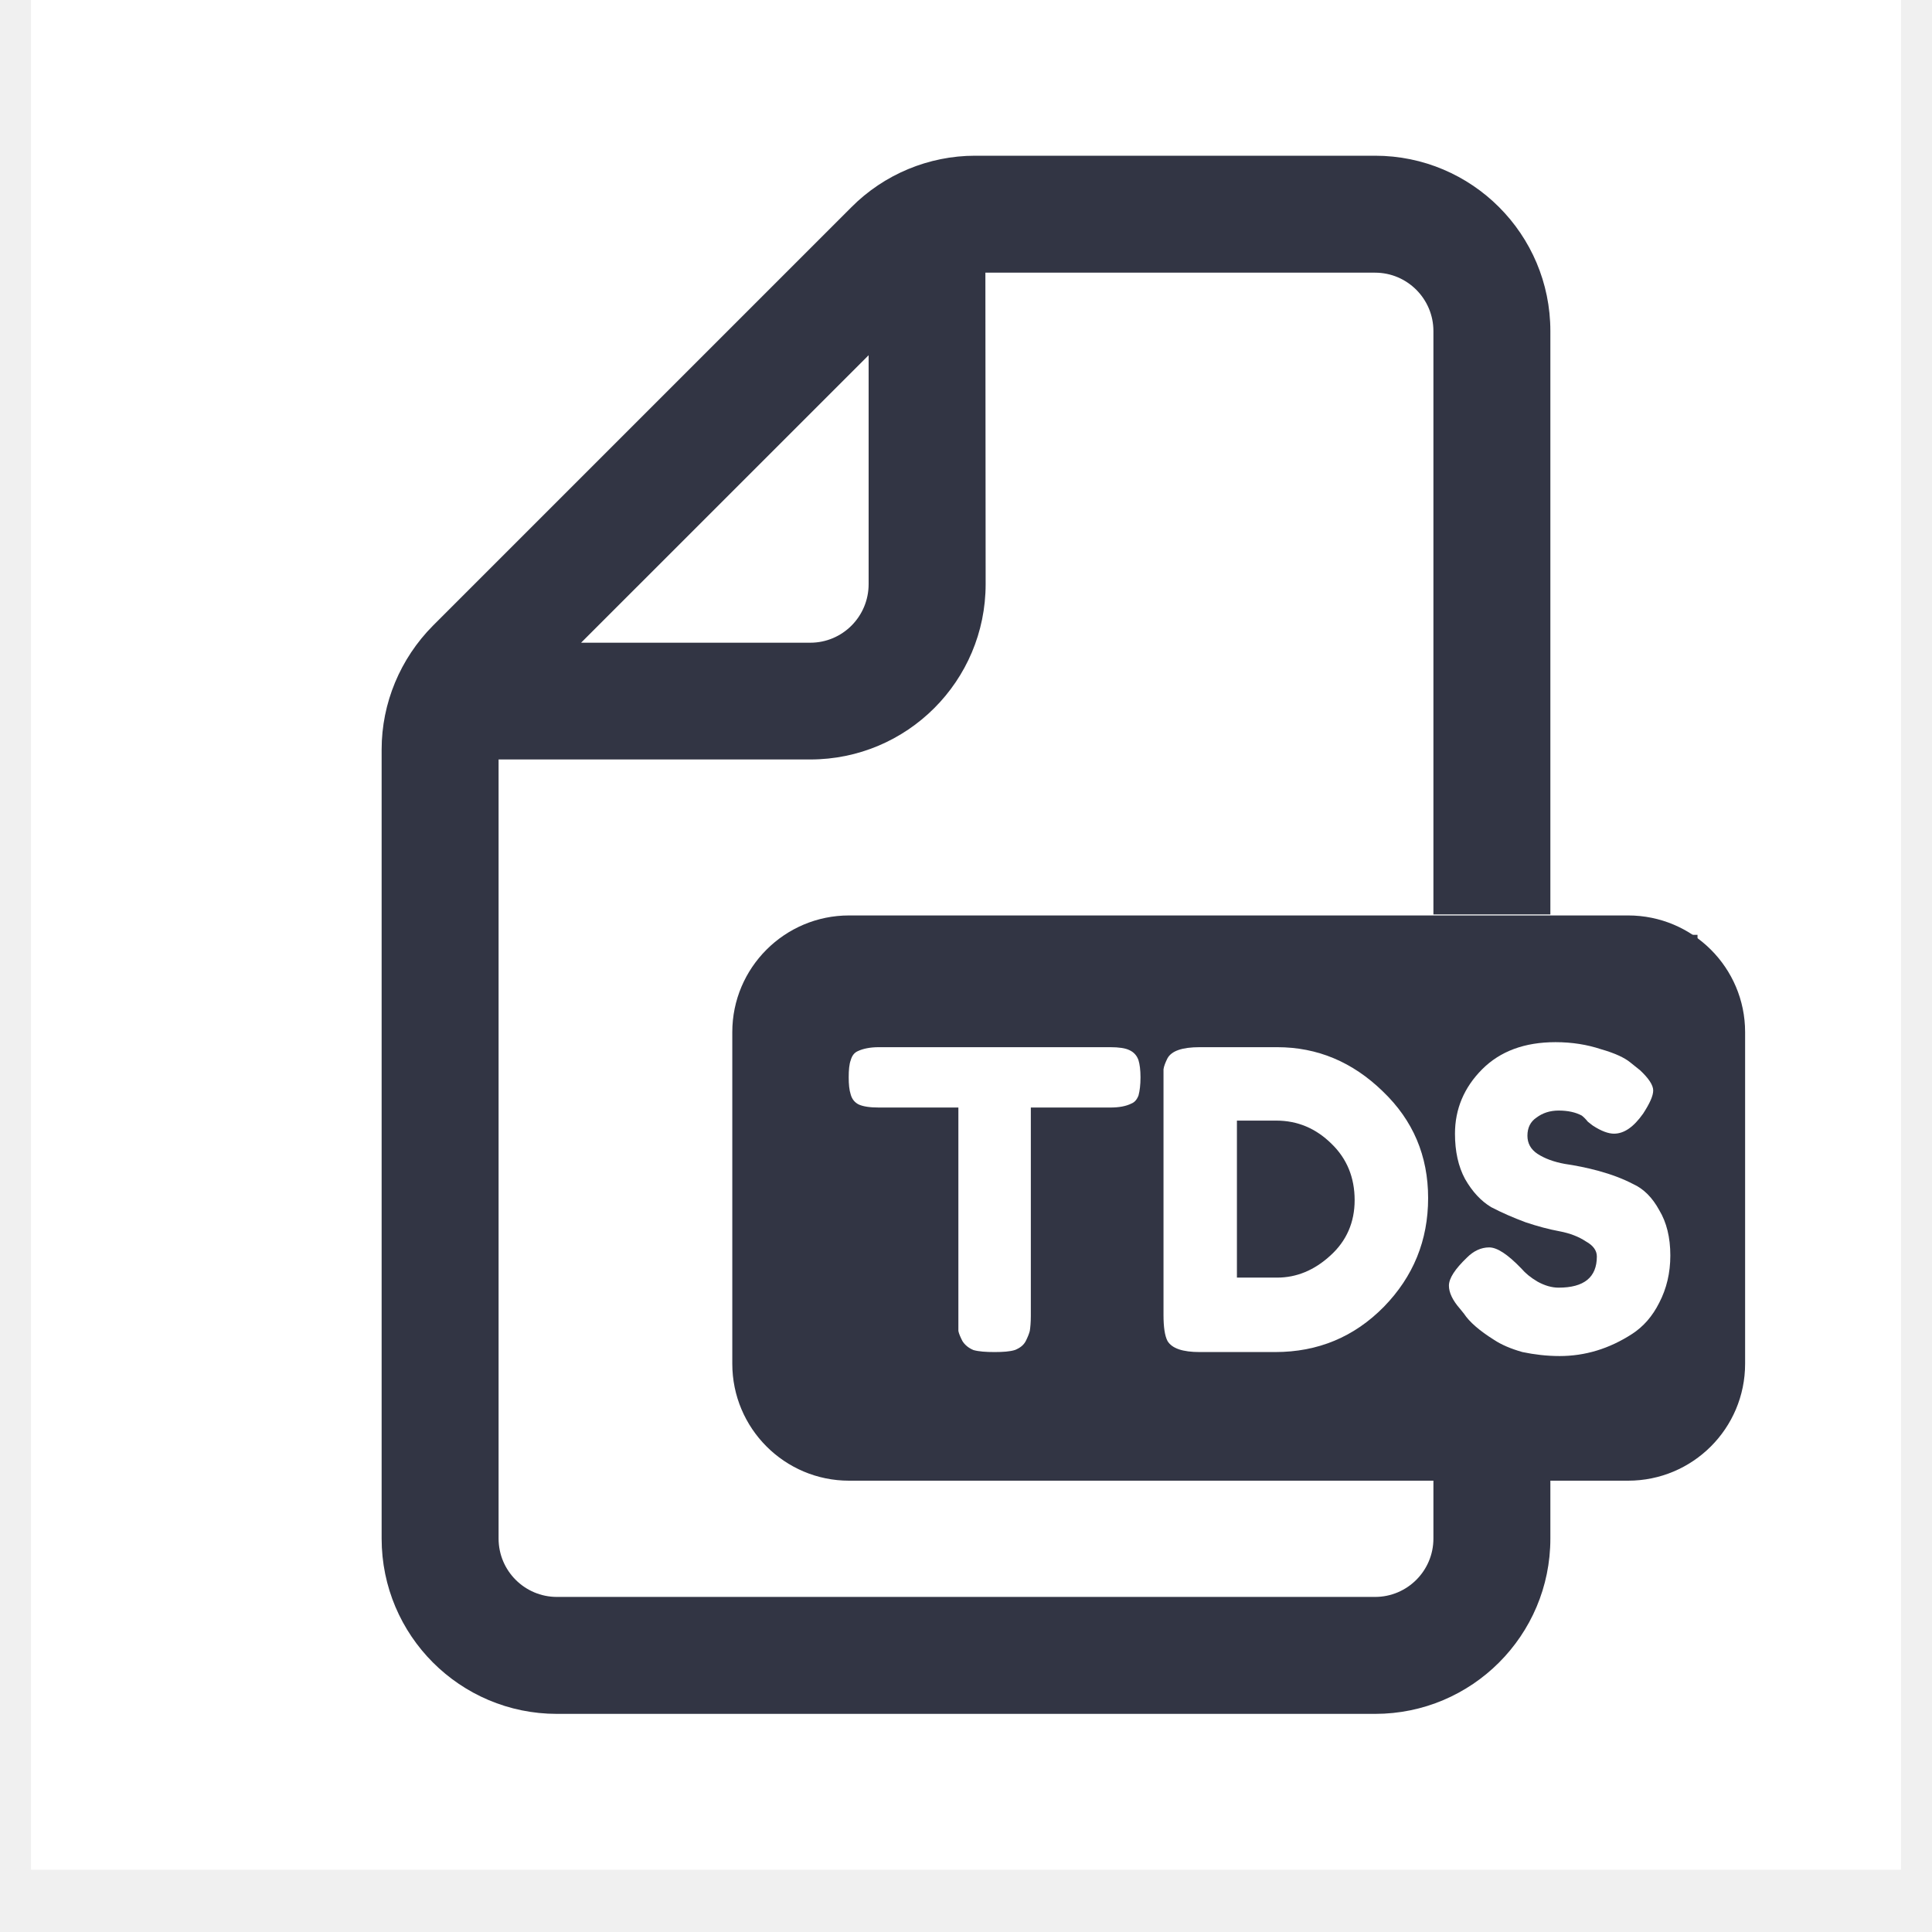
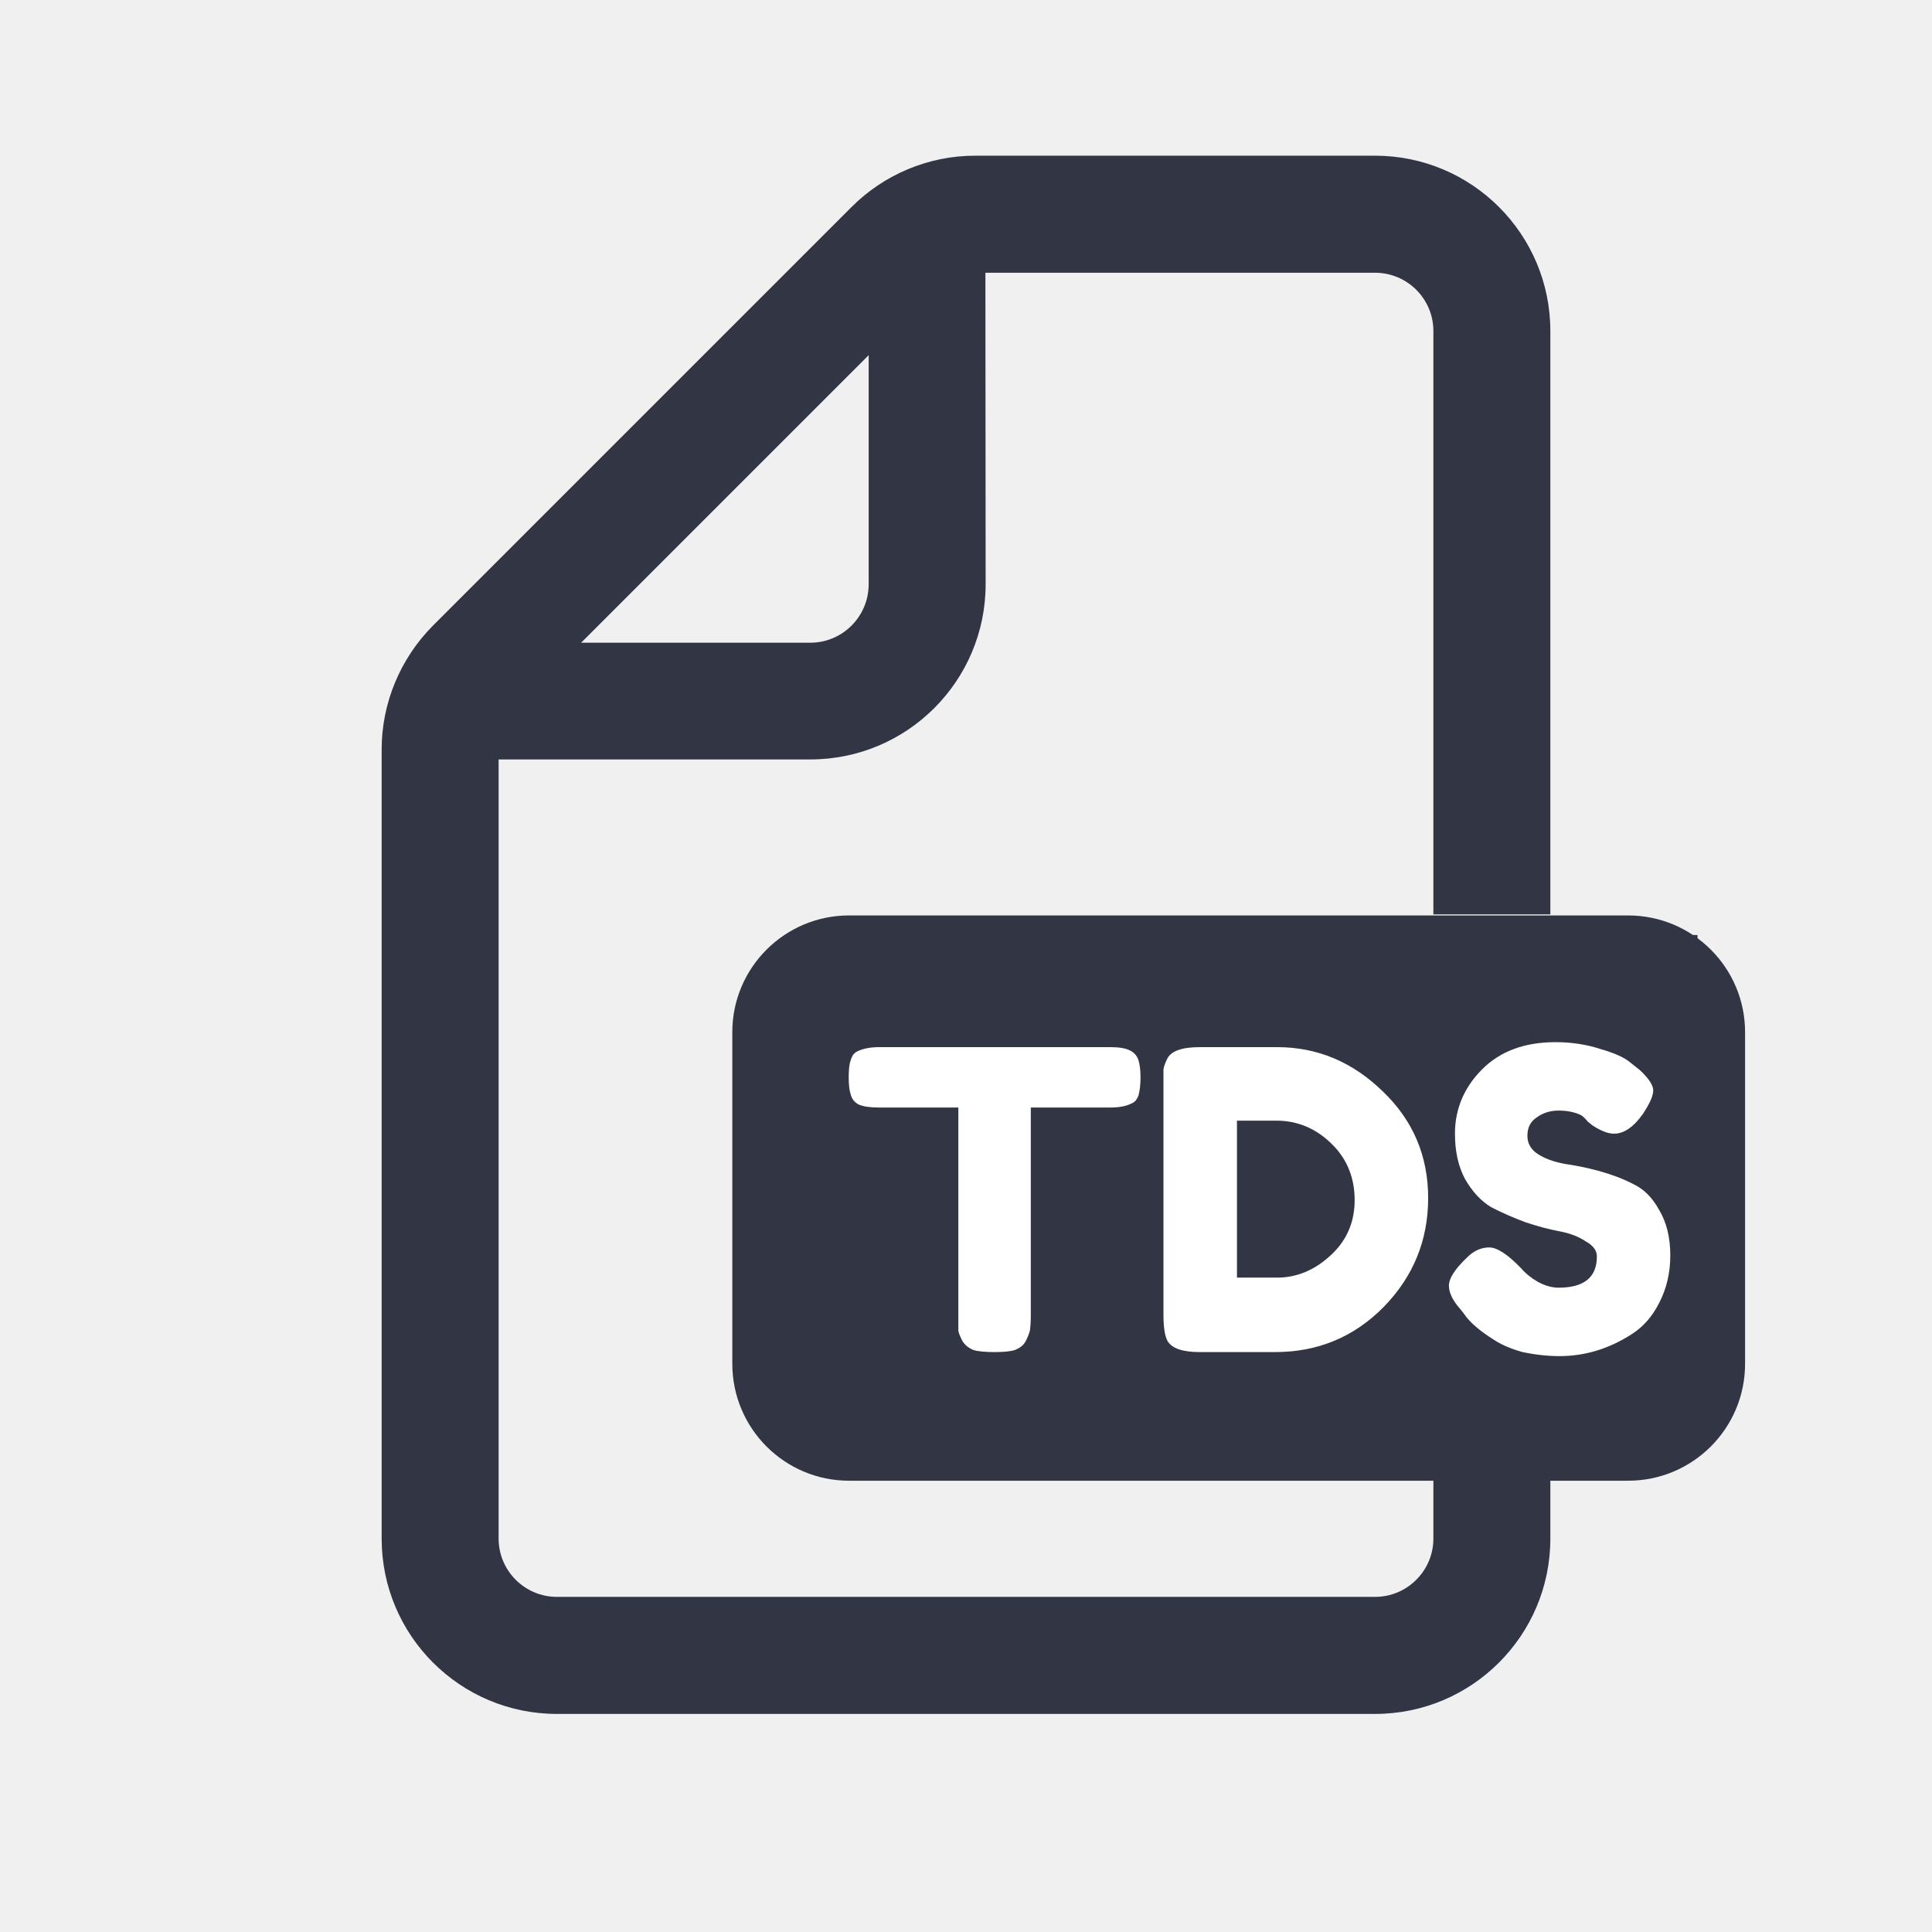
- <svg xmlns="http://www.w3.org/2000/svg" width="40" zoomAndPan="magnify" viewBox="0 0 30 30" height="40" preserveAspectRatio="xMidYMid meet" version="1.0">
-   <defs>
-     <g />
-     <clipPath id="a2ad19c0fe">
-       <path d="M 0.484 0 L 29.516 0 L 29.516 29.031 L 0.484 29.031 Z M 0.484 0 " clip-rule="nonzero" />
-     </clipPath>
-     <clipPath id="41b1879ce4">
-       <path d="M 12.824 14.516 L 26.371 14.516 L 26.371 22.5 L 12.824 22.5 Z M 12.824 14.516 " clip-rule="nonzero" />
-     </clipPath>
-   </defs>
-   <g clip-path="url(#a2ad19c0fe)">
-     <path fill="#ffffff" d="M 0.484 0 L 29.516 0 L 29.516 29.031 L 0.484 29.031 Z M 0.484 0 " fill-opacity="1" fill-rule="nonzero" />
-     <path fill="#ffffff" d="M 0.484 0 L 29.516 0 L 29.516 29.031 L 0.484 29.031 Z M 0.484 0 " fill-opacity="1" fill-rule="nonzero" />
+ <svg xmlns="http://www.w3.org/2000/svg" width="24" height="24" viewBox="0 0 24 24" fill="none">
+   <path d="M17.884 14.619C18.028 14.619 18.144 14.581 18.228 14.506C18.319 14.428 18.363 14.328 18.363 14.203C18.363 14.075 18.319 13.972 18.228 13.894C18.144 13.816 18.028 13.775 17.884 13.775H17.391C17.372 13.775 17.363 13.784 17.363 13.806V14.591C17.363 14.609 17.372 14.619 17.391 14.619H17.884Z" fill="#323544" />
+   <path fill-rule="evenodd" clip-rule="evenodd" d="M17.081 21.291C18.284 21.291 19.259 20.316 19.259 19.113V18.394H20.225C21.028 18.394 21.678 17.744 21.678 16.941V12.822C21.678 12.022 21.028 11.372 20.225 11.372H10.547C9.747 11.372 9.097 12.022 9.097 12.822V16.941C9.097 17.744 9.747 18.394 10.547 18.394H17.806V19.113C17.806 19.512 17.481 19.837 17.081 19.837H6.919C6.519 19.837 6.194 19.512 6.194 19.113V9.434H10.066C11.269 9.434 12.244 8.459 12.244 7.256L12.241 3.388H17.081C17.481 3.388 17.806 3.712 17.806 4.112V11.359H19.259V4.112C19.259 2.909 18.284 1.934 17.081 1.934H12.113C11.537 1.934 10.981 2.166 10.575 2.575L5.378 7.772C4.972 8.181 4.741 8.734 4.741 9.309V19.113C4.741 20.316 5.716 21.291 6.919 21.291H17.081ZM10.791 4.412L7.219 7.984H10.066C10.466 7.984 10.791 7.659 10.791 7.256V4.412ZM18.066 12.834C18.341 12.834 18.584 12.891 18.797 13.003C19.006 13.113 19.169 13.272 19.281 13.478C19.4 13.681 19.456 13.916 19.456 14.181C19.456 14.441 19.397 14.672 19.275 14.869C19.156 15.069 18.984 15.222 18.766 15.331C18.547 15.441 18.297 15.497 18.012 15.497H17.391C17.372 15.497 17.363 15.506 17.363 15.525V16.844C17.363 16.869 17.353 16.891 17.337 16.906C17.322 16.922 17.303 16.931 17.275 16.931H16.35C16.322 16.931 16.3 16.922 16.284 16.906C16.269 16.891 16.262 16.869 16.262 16.844V12.922C16.262 12.894 16.269 12.872 16.284 12.856C16.3 12.841 16.322 12.834 16.35 12.834H18.066ZM14.75 16.906C14.766 16.922 14.784 16.931 14.812 16.931H15.738C15.766 16.931 15.787 16.922 15.803 16.906C15.819 16.891 15.825 16.869 15.825 16.844V12.922C15.825 12.894 15.819 12.872 15.803 12.856C15.787 12.841 15.766 12.834 15.738 12.834H14.812C14.784 12.834 14.766 12.841 14.75 12.856C14.734 12.872 14.725 12.894 14.725 12.922V16.844C14.725 16.869 14.734 16.891 14.75 16.906ZM11.441 16.931C11.412 16.931 11.391 16.922 11.375 16.906C11.359 16.891 11.353 16.869 11.353 16.844V15.994C11.353 15.953 11.366 15.919 11.394 15.887L13.097 13.812C13.103 13.803 13.106 13.797 13.1 13.787C13.097 13.781 13.091 13.775 13.078 13.775H11.441C11.412 13.775 11.391 13.769 11.375 13.753C11.359 13.738 11.353 13.716 11.353 13.688V12.922C11.353 12.894 11.359 12.872 11.375 12.856C11.391 12.841 11.412 12.834 11.441 12.834H14.253C14.281 12.834 14.303 12.841 14.319 12.856C14.334 12.872 14.341 12.894 14.341 12.922V13.766C14.341 13.812 14.328 13.847 14.3 13.875L12.588 15.953C12.578 15.959 12.578 15.969 12.581 15.975C12.584 15.984 12.591 15.988 12.603 15.988H14.253C14.281 15.988 14.303 15.997 14.319 16.012C14.334 16.028 14.341 16.047 14.341 16.075V16.844C14.341 16.869 14.334 16.891 14.319 16.906C14.303 16.922 14.281 16.931 14.253 16.931H11.441Z" fill="#323544" />
+   <mask id="mask0_35_123" style="mask-type:luminance" maskUnits="userSpaceOnUse" x="10" y="11" width="12" height="7">
+     <path d="M10.259 11.613H21.097V18H10.259V11.613Z" fill="white" />
+   </mask>
+   <g mask="url(#mask0_35_123)">
+     <path d="M10.259 11.613H21.087V18H10.259V11.613Z" fill="#323544" />
  </g>
-   <path fill="#323544" d="M 22.355 18.273 C 22.535 18.273 22.68 18.227 22.785 18.133 C 22.898 18.035 22.953 17.91 22.953 17.754 C 22.953 17.594 22.898 17.465 22.785 17.367 C 22.68 17.27 22.535 17.219 22.355 17.219 L 21.738 17.219 C 21.715 17.219 21.703 17.23 21.703 17.258 L 21.703 18.238 C 21.703 18.262 21.715 18.273 21.738 18.273 Z M 22.355 18.273 " fill-opacity="1" fill-rule="nonzero" />
-   <path fill="#323544" d="M 21.352 26.613 C 22.855 26.613 24.074 25.395 24.074 23.891 L 24.074 22.992 L 25.281 22.992 C 26.285 22.992 27.098 22.18 27.098 21.176 L 27.098 16.027 C 27.098 15.027 26.285 14.215 25.281 14.215 L 13.184 14.215 C 12.184 14.215 11.371 15.027 11.371 16.027 L 11.371 21.176 C 11.371 22.18 12.184 22.992 13.184 22.992 L 22.258 22.992 L 22.258 23.891 C 22.258 24.391 21.852 24.797 21.352 24.797 L 8.648 24.797 C 8.148 24.797 7.742 24.391 7.742 23.891 L 7.742 11.793 L 12.582 11.793 C 14.086 11.793 15.305 10.574 15.305 9.07 L 15.301 4.234 L 21.352 4.234 C 21.852 4.234 22.258 4.641 22.258 5.141 L 22.258 14.199 L 24.074 14.199 L 24.074 5.141 C 24.074 3.637 22.855 2.418 21.352 2.418 L 15.141 2.418 C 14.422 2.418 13.727 2.707 13.219 3.219 L 6.723 9.715 C 6.215 10.227 5.926 10.918 5.926 11.637 L 5.926 23.891 C 5.926 25.395 7.145 26.613 8.648 26.613 Z M 13.488 5.516 L 9.023 9.98 L 12.582 9.98 C 13.082 9.98 13.488 9.574 13.488 9.07 Z M 22.582 16.043 C 22.926 16.043 23.23 16.113 23.496 16.254 C 23.758 16.391 23.961 16.59 24.102 16.848 C 24.25 17.102 24.32 17.395 24.32 17.727 C 24.32 18.051 24.246 18.34 24.094 18.586 C 23.945 18.836 23.73 19.027 23.457 19.164 C 23.184 19.301 22.871 19.371 22.516 19.371 L 21.738 19.371 C 21.715 19.371 21.703 19.383 21.703 19.406 L 21.703 21.055 C 21.703 21.086 21.691 21.113 21.672 21.133 C 21.652 21.152 21.629 21.164 21.594 21.164 L 20.438 21.164 C 20.402 21.164 20.375 21.152 20.355 21.133 C 20.336 21.113 20.328 21.086 20.328 21.055 L 20.328 16.152 C 20.328 16.117 20.336 16.09 20.355 16.07 C 20.375 16.051 20.402 16.043 20.438 16.043 Z M 18.438 21.133 C 18.457 21.152 18.48 21.164 18.516 21.164 L 19.672 21.164 C 19.707 21.164 19.734 21.152 19.754 21.133 C 19.773 21.113 19.781 21.086 19.781 21.055 L 19.781 16.152 C 19.781 16.117 19.773 16.09 19.754 16.07 C 19.734 16.051 19.707 16.043 19.672 16.043 L 18.516 16.043 C 18.48 16.043 18.457 16.051 18.438 16.07 C 18.418 16.09 18.406 16.117 18.406 16.152 L 18.406 21.055 C 18.406 21.086 18.418 21.113 18.438 21.133 Z M 14.301 21.164 C 14.266 21.164 14.238 21.152 14.219 21.133 C 14.199 21.113 14.191 21.086 14.191 21.055 L 14.191 19.992 C 14.191 19.941 14.207 19.898 14.242 19.859 L 16.371 17.266 C 16.379 17.254 16.383 17.246 16.375 17.234 C 16.371 17.227 16.363 17.219 16.348 17.219 L 14.301 17.219 C 14.266 17.219 14.238 17.211 14.219 17.191 C 14.199 17.172 14.191 17.145 14.191 17.109 L 14.191 16.152 C 14.191 16.117 14.199 16.09 14.219 16.07 C 14.238 16.051 14.266 16.043 14.301 16.043 L 17.816 16.043 C 17.852 16.043 17.879 16.051 17.898 16.07 C 17.918 16.09 17.926 16.117 17.926 16.152 L 17.926 17.207 C 17.926 17.266 17.91 17.309 17.875 17.344 L 15.734 19.941 C 15.723 19.949 15.723 19.961 15.727 19.969 C 15.73 19.98 15.738 19.984 15.754 19.984 L 17.816 19.984 C 17.852 19.984 17.879 19.996 17.898 20.016 C 17.918 20.035 17.926 20.059 17.926 20.094 L 17.926 21.055 C 17.926 21.086 17.918 21.113 17.898 21.133 C 17.879 21.152 17.852 21.164 17.816 21.164 Z M 14.301 21.164 " fill-opacity="1" fill-rule="evenodd" />
-   <g clip-path="url(#41b1879ce4)">
-     <path fill="#323544" d="M 12.824 14.516 L 26.359 14.516 L 26.359 22.5 L 12.824 22.5 Z M 12.824 14.516 " fill-opacity="1" fill-rule="nonzero" />
-   </g>
-   <g fill="#ffffff" fill-opacity="1">
-     <g transform="translate(13.08468, 20.99462)">
-       <g>
-         <path d="M 0.562 -4.734 L 4.156 -4.734 C 4.289 -4.734 4.391 -4.719 4.453 -4.688 C 4.523 -4.656 4.57 -4.602 4.594 -4.531 C 4.613 -4.469 4.625 -4.379 4.625 -4.266 C 4.625 -4.148 4.613 -4.055 4.594 -3.984 C 4.57 -3.922 4.535 -3.879 4.484 -3.859 C 4.398 -3.816 4.289 -3.797 4.156 -3.797 L 2.922 -3.797 L 2.922 -0.562 C 2.922 -0.457 2.914 -0.379 2.906 -0.328 C 2.895 -0.285 2.875 -0.234 2.844 -0.172 C 2.812 -0.109 2.754 -0.062 2.672 -0.031 C 2.598 -0.008 2.492 0 2.359 0 C 2.223 0 2.113 -0.008 2.031 -0.031 C 1.957 -0.062 1.898 -0.109 1.859 -0.172 C 1.828 -0.234 1.805 -0.285 1.797 -0.328 C 1.797 -0.379 1.797 -0.457 1.797 -0.562 L 1.797 -3.797 L 0.562 -3.797 C 0.426 -3.797 0.32 -3.812 0.25 -3.844 C 0.188 -3.875 0.145 -3.926 0.125 -4 C 0.102 -4.07 0.094 -4.16 0.094 -4.266 C 0.094 -4.379 0.102 -4.469 0.125 -4.531 C 0.145 -4.602 0.18 -4.648 0.234 -4.672 C 0.316 -4.711 0.426 -4.734 0.562 -4.734 Z M 0.562 -4.734 " />
-       </g>
-     </g>
-   </g>
-   <g fill="#ffffff" fill-opacity="1">
-     <g transform="translate(17.80084, 20.99462)">
-       <g>
-         <path d="M 0.828 -4.734 L 2.031 -4.734 C 2.656 -4.734 3.203 -4.504 3.672 -4.047 C 4.141 -3.598 4.375 -3.047 4.375 -2.391 C 4.375 -1.734 4.145 -1.172 3.688 -0.703 C 3.227 -0.234 2.664 0 2 0 L 0.828 0 C 0.566 0 0.398 -0.055 0.328 -0.172 C 0.285 -0.254 0.266 -0.391 0.266 -0.578 L 0.266 -4.172 C 0.266 -4.273 0.266 -4.348 0.266 -4.391 C 0.273 -4.441 0.297 -4.5 0.328 -4.562 C 0.391 -4.676 0.555 -4.734 0.828 -4.734 Z M 2.031 -1.156 C 2.332 -1.156 2.609 -1.27 2.859 -1.5 C 3.109 -1.727 3.234 -2.016 3.234 -2.359 C 3.234 -2.711 3.113 -3.004 2.875 -3.234 C 2.633 -3.473 2.348 -3.594 2.016 -3.594 L 1.406 -3.594 L 1.406 -1.156 Z M 2.031 -1.156 " />
-       </g>
-     </g>
-   </g>
-   <g fill="#ffffff" fill-opacity="1">
-     <g transform="translate(22.34281, 20.99462)">
-       <g>
-         <path d="M 0.328 -0.672 C 0.211 -0.805 0.156 -0.926 0.156 -1.031 C 0.156 -1.145 0.25 -1.289 0.438 -1.469 C 0.539 -1.57 0.656 -1.625 0.781 -1.625 C 0.906 -1.625 1.07 -1.516 1.281 -1.297 C 1.344 -1.223 1.426 -1.156 1.531 -1.094 C 1.645 -1.031 1.754 -1 1.859 -1 C 2.254 -1 2.453 -1.16 2.453 -1.484 C 2.453 -1.578 2.395 -1.656 2.281 -1.719 C 2.176 -1.789 2.039 -1.844 1.875 -1.875 C 1.707 -1.906 1.531 -1.953 1.344 -2.016 C 1.156 -2.086 0.977 -2.164 0.812 -2.25 C 0.656 -2.344 0.52 -2.488 0.406 -2.688 C 0.301 -2.883 0.25 -3.117 0.25 -3.391 C 0.25 -3.773 0.391 -4.109 0.672 -4.391 C 0.953 -4.672 1.332 -4.812 1.812 -4.812 C 2.07 -4.812 2.305 -4.773 2.516 -4.703 C 2.734 -4.641 2.883 -4.57 2.969 -4.5 L 3.125 -4.375 C 3.258 -4.25 3.328 -4.145 3.328 -4.062 C 3.328 -3.977 3.273 -3.859 3.172 -3.703 C 3.023 -3.492 2.875 -3.391 2.719 -3.391 C 2.633 -3.391 2.523 -3.43 2.391 -3.516 C 2.379 -3.523 2.352 -3.547 2.312 -3.578 C 2.281 -3.617 2.25 -3.648 2.219 -3.672 C 2.125 -3.723 2.004 -3.75 1.859 -3.75 C 1.723 -3.75 1.609 -3.711 1.516 -3.641 C 1.422 -3.578 1.375 -3.484 1.375 -3.359 C 1.375 -3.242 1.426 -3.148 1.531 -3.078 C 1.645 -3.004 1.785 -2.953 1.953 -2.922 C 2.117 -2.898 2.297 -2.863 2.484 -2.812 C 2.68 -2.758 2.859 -2.691 3.016 -2.609 C 3.18 -2.535 3.316 -2.398 3.422 -2.203 C 3.535 -2.016 3.594 -1.781 3.594 -1.5 C 3.594 -1.227 3.535 -0.984 3.422 -0.766 C 3.316 -0.555 3.176 -0.395 3 -0.281 C 2.645 -0.051 2.27 0.062 1.875 0.062 C 1.676 0.062 1.484 0.039 1.297 0 C 1.117 -0.051 0.973 -0.113 0.859 -0.188 C 0.629 -0.332 0.473 -0.469 0.391 -0.594 Z M 0.328 -0.672 " />
-       </g>
-     </g>
-   </g>
+   <path d="M10.918 13.008H13.793C13.899 13.008 13.98 13.021 14.03 13.046C14.086 13.071 14.124 13.114 14.143 13.171C14.158 13.221 14.168 13.293 14.168 13.383C14.168 13.477 14.158 13.552 14.143 13.608C14.124 13.658 14.096 13.693 14.055 13.708C13.986 13.743 13.899 13.758 13.793 13.758H12.805V16.346C12.805 16.43 12.799 16.493 12.793 16.533C12.783 16.568 12.768 16.608 12.743 16.658C12.718 16.708 12.671 16.746 12.605 16.771C12.546 16.789 12.461 16.796 12.355 16.796C12.246 16.796 12.158 16.789 12.093 16.771C12.033 16.746 11.986 16.708 11.955 16.658C11.93 16.608 11.912 16.568 11.905 16.533C11.905 16.493 11.905 16.43 11.905 16.346V13.758H10.918C10.808 13.758 10.724 13.746 10.668 13.721C10.618 13.696 10.583 13.655 10.568 13.596C10.549 13.539 10.543 13.468 10.543 13.383C10.543 13.293 10.549 13.221 10.568 13.171C10.583 13.114 10.611 13.077 10.655 13.058C10.721 13.027 10.808 13.008 10.918 13.008Z" fill="white" />
+   <path d="M14.903 13.008H15.866C16.366 13.008 16.803 13.193 17.178 13.558C17.553 13.918 17.741 14.358 17.741 14.883C17.741 15.408 17.556 15.858 17.191 16.233C16.822 16.608 16.372 16.796 15.841 16.796H14.903C14.694 16.796 14.559 16.752 14.503 16.658C14.469 16.593 14.453 16.483 14.453 16.333V13.458C14.453 13.377 14.453 13.318 14.453 13.283C14.459 13.243 14.478 13.196 14.503 13.146C14.553 13.055 14.684 13.008 14.903 13.008ZM15.866 15.871C16.106 15.871 16.328 15.78 16.528 15.596C16.728 15.414 16.828 15.183 16.828 14.908C16.828 14.627 16.731 14.393 16.541 14.208C16.347 14.018 16.119 13.921 15.853 13.921H15.366V15.871H15.866Z" fill="white" />
+   <path d="M18.137 16.258C18.043 16.152 17.999 16.055 17.999 15.971C17.999 15.88 18.074 15.764 18.224 15.621C18.305 15.539 18.399 15.496 18.499 15.496C18.599 15.496 18.73 15.583 18.899 15.758C18.949 15.818 19.015 15.871 19.099 15.921C19.19 15.971 19.277 15.996 19.362 15.996C19.677 15.996 19.837 15.868 19.837 15.608C19.837 15.533 19.79 15.471 19.699 15.421C19.615 15.364 19.506 15.321 19.374 15.296C19.24 15.271 19.099 15.233 18.949 15.183C18.799 15.127 18.655 15.064 18.524 14.996C18.399 14.921 18.29 14.805 18.199 14.646C18.115 14.489 18.074 14.302 18.074 14.083C18.074 13.777 18.187 13.508 18.412 13.283C18.637 13.058 18.94 12.946 19.324 12.946C19.53 12.946 19.718 12.977 19.887 13.033C20.062 13.083 20.18 13.139 20.249 13.196L20.374 13.296C20.48 13.396 20.537 13.48 20.537 13.546C20.537 13.614 20.493 13.708 20.412 13.833C20.293 14.002 20.174 14.083 20.049 14.083C19.98 14.083 19.893 14.052 19.787 13.983C19.777 13.977 19.756 13.958 19.724 13.933C19.699 13.902 19.674 13.877 19.649 13.858C19.574 13.818 19.477 13.796 19.362 13.796C19.252 13.796 19.162 13.827 19.087 13.883C19.012 13.933 18.974 14.008 18.974 14.108C18.974 14.202 19.015 14.277 19.099 14.333C19.19 14.393 19.302 14.433 19.437 14.458C19.568 14.477 19.712 14.505 19.862 14.546C20.018 14.589 20.162 14.643 20.287 14.708C20.418 14.768 20.527 14.877 20.612 15.033C20.702 15.183 20.749 15.371 20.749 15.596C20.749 15.814 20.702 16.008 20.612 16.183C20.527 16.352 20.415 16.48 20.274 16.571C19.99 16.755 19.69 16.846 19.374 16.846C19.215 16.846 19.062 16.827 18.912 16.796C18.768 16.755 18.652 16.705 18.562 16.646C18.377 16.53 18.252 16.421 18.187 16.321L18.137 16.258Z" fill="white" />
</svg>
